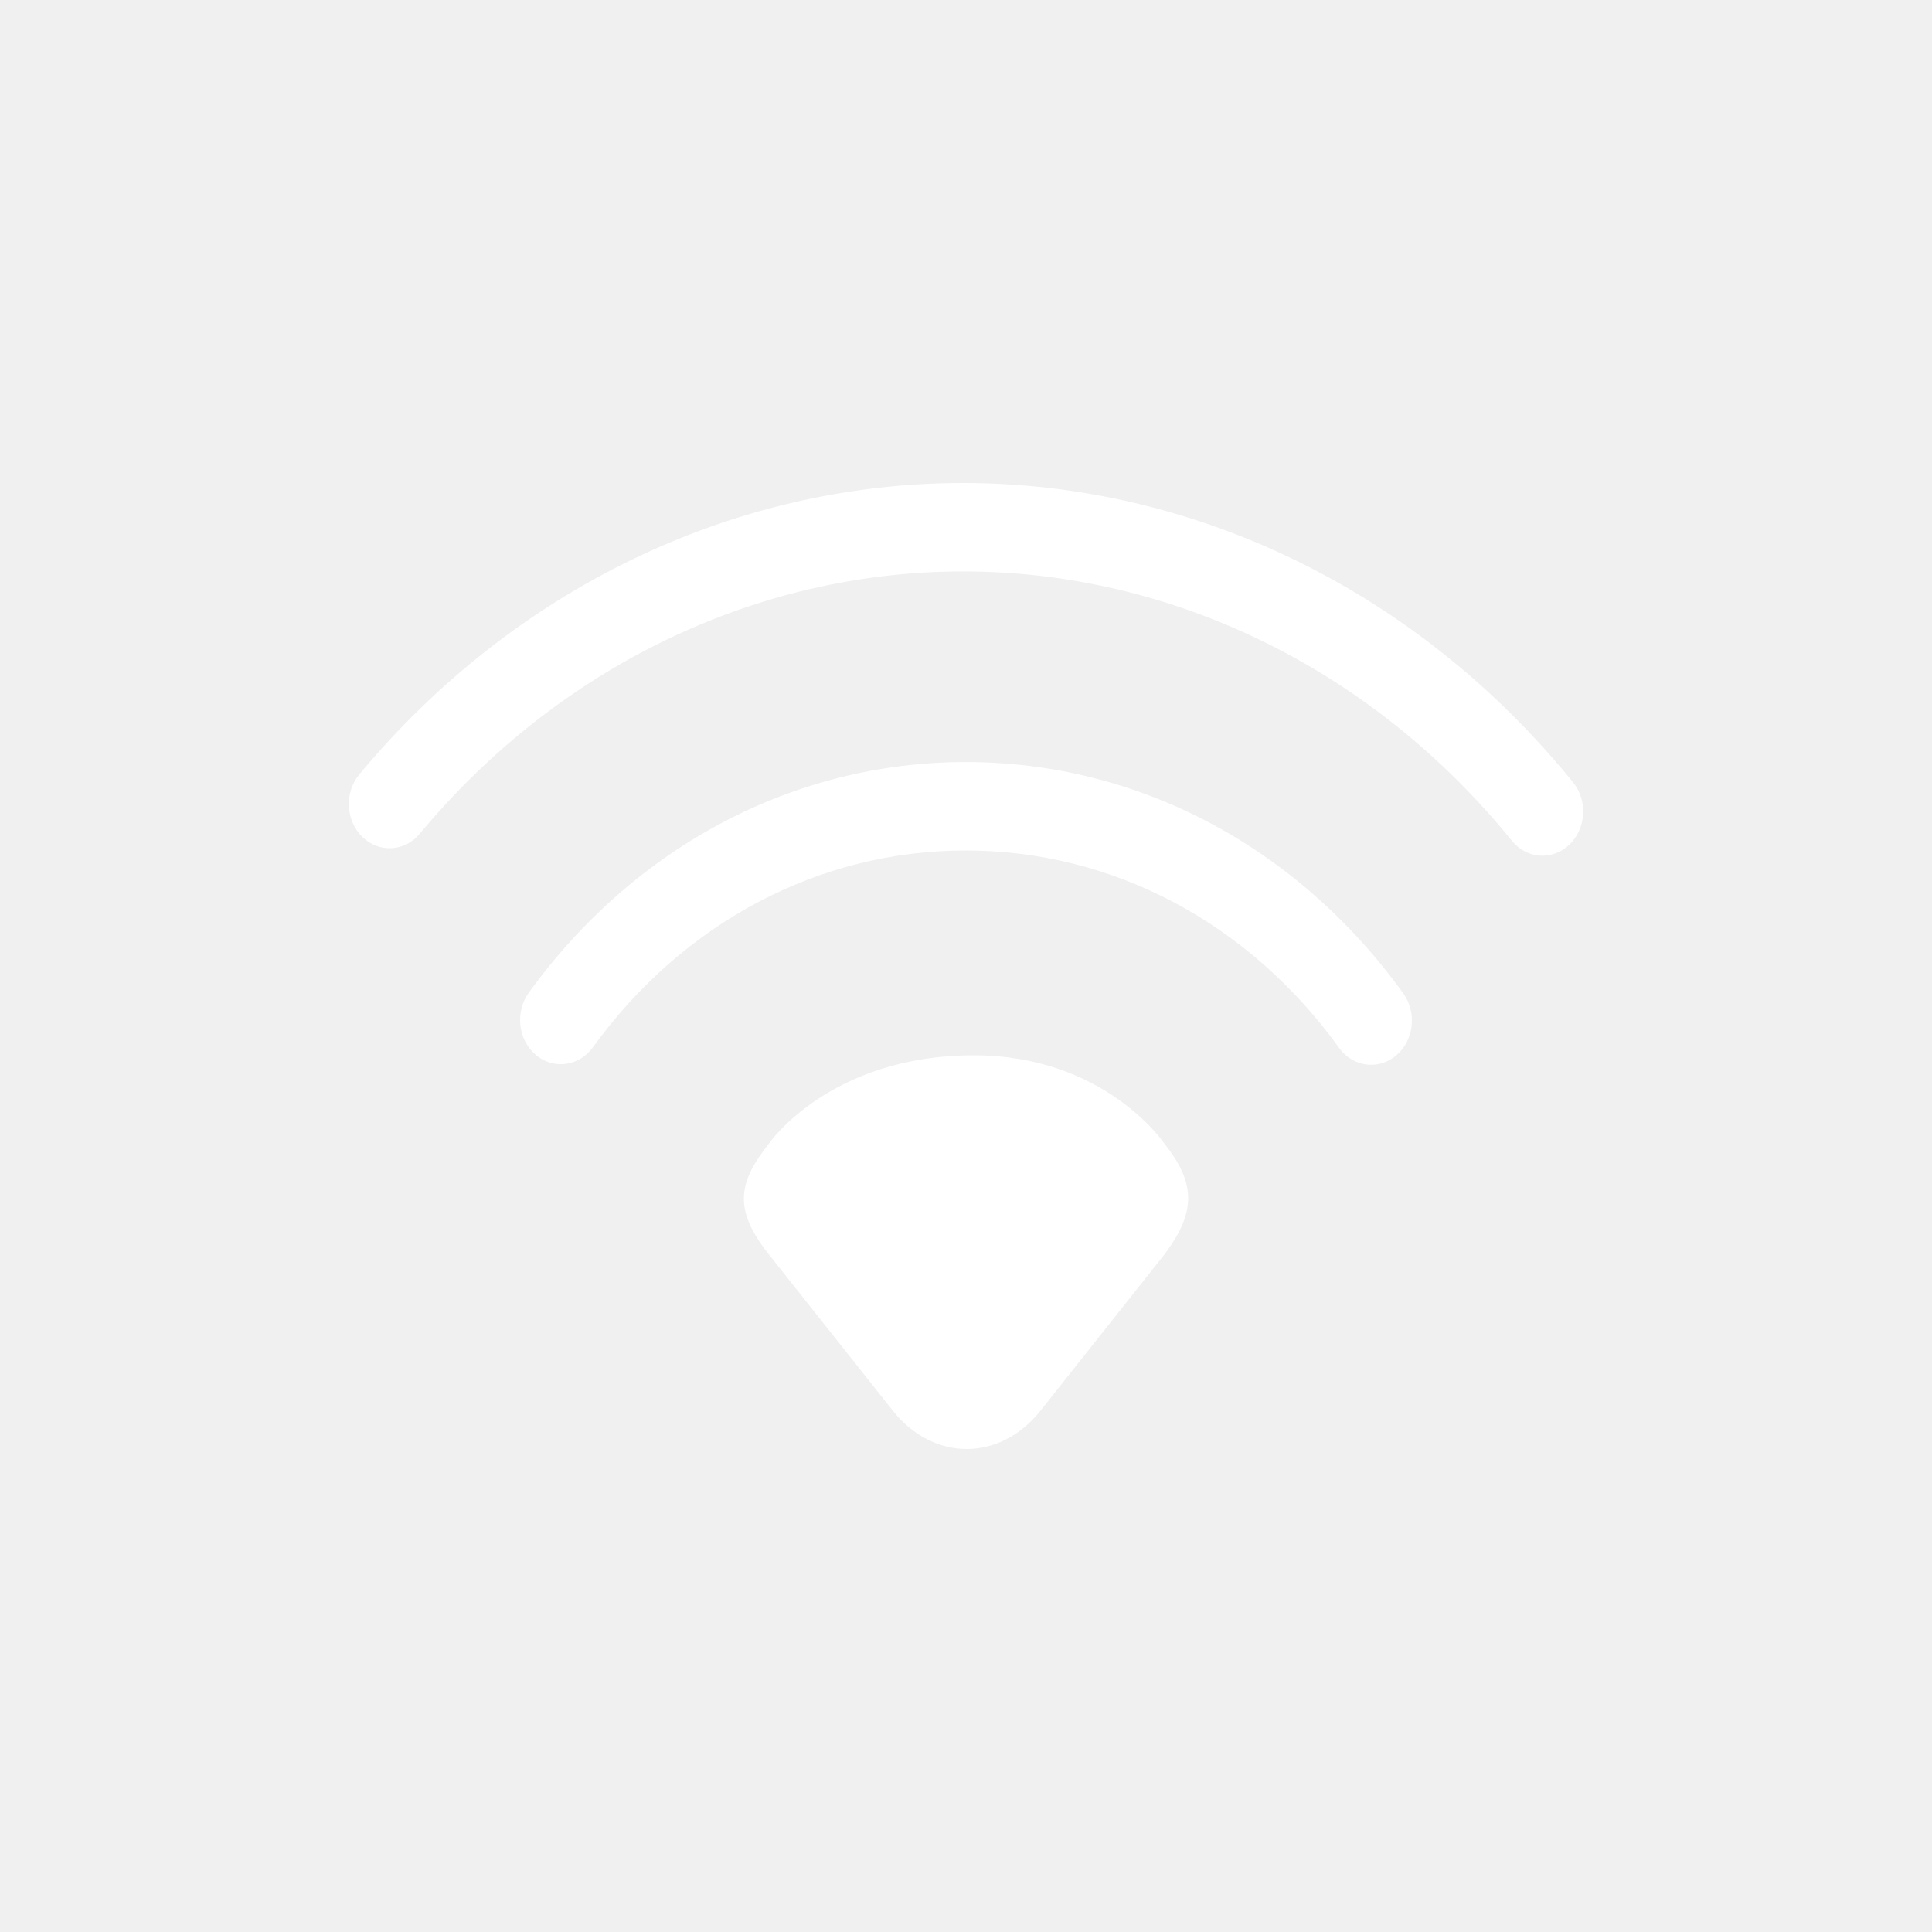
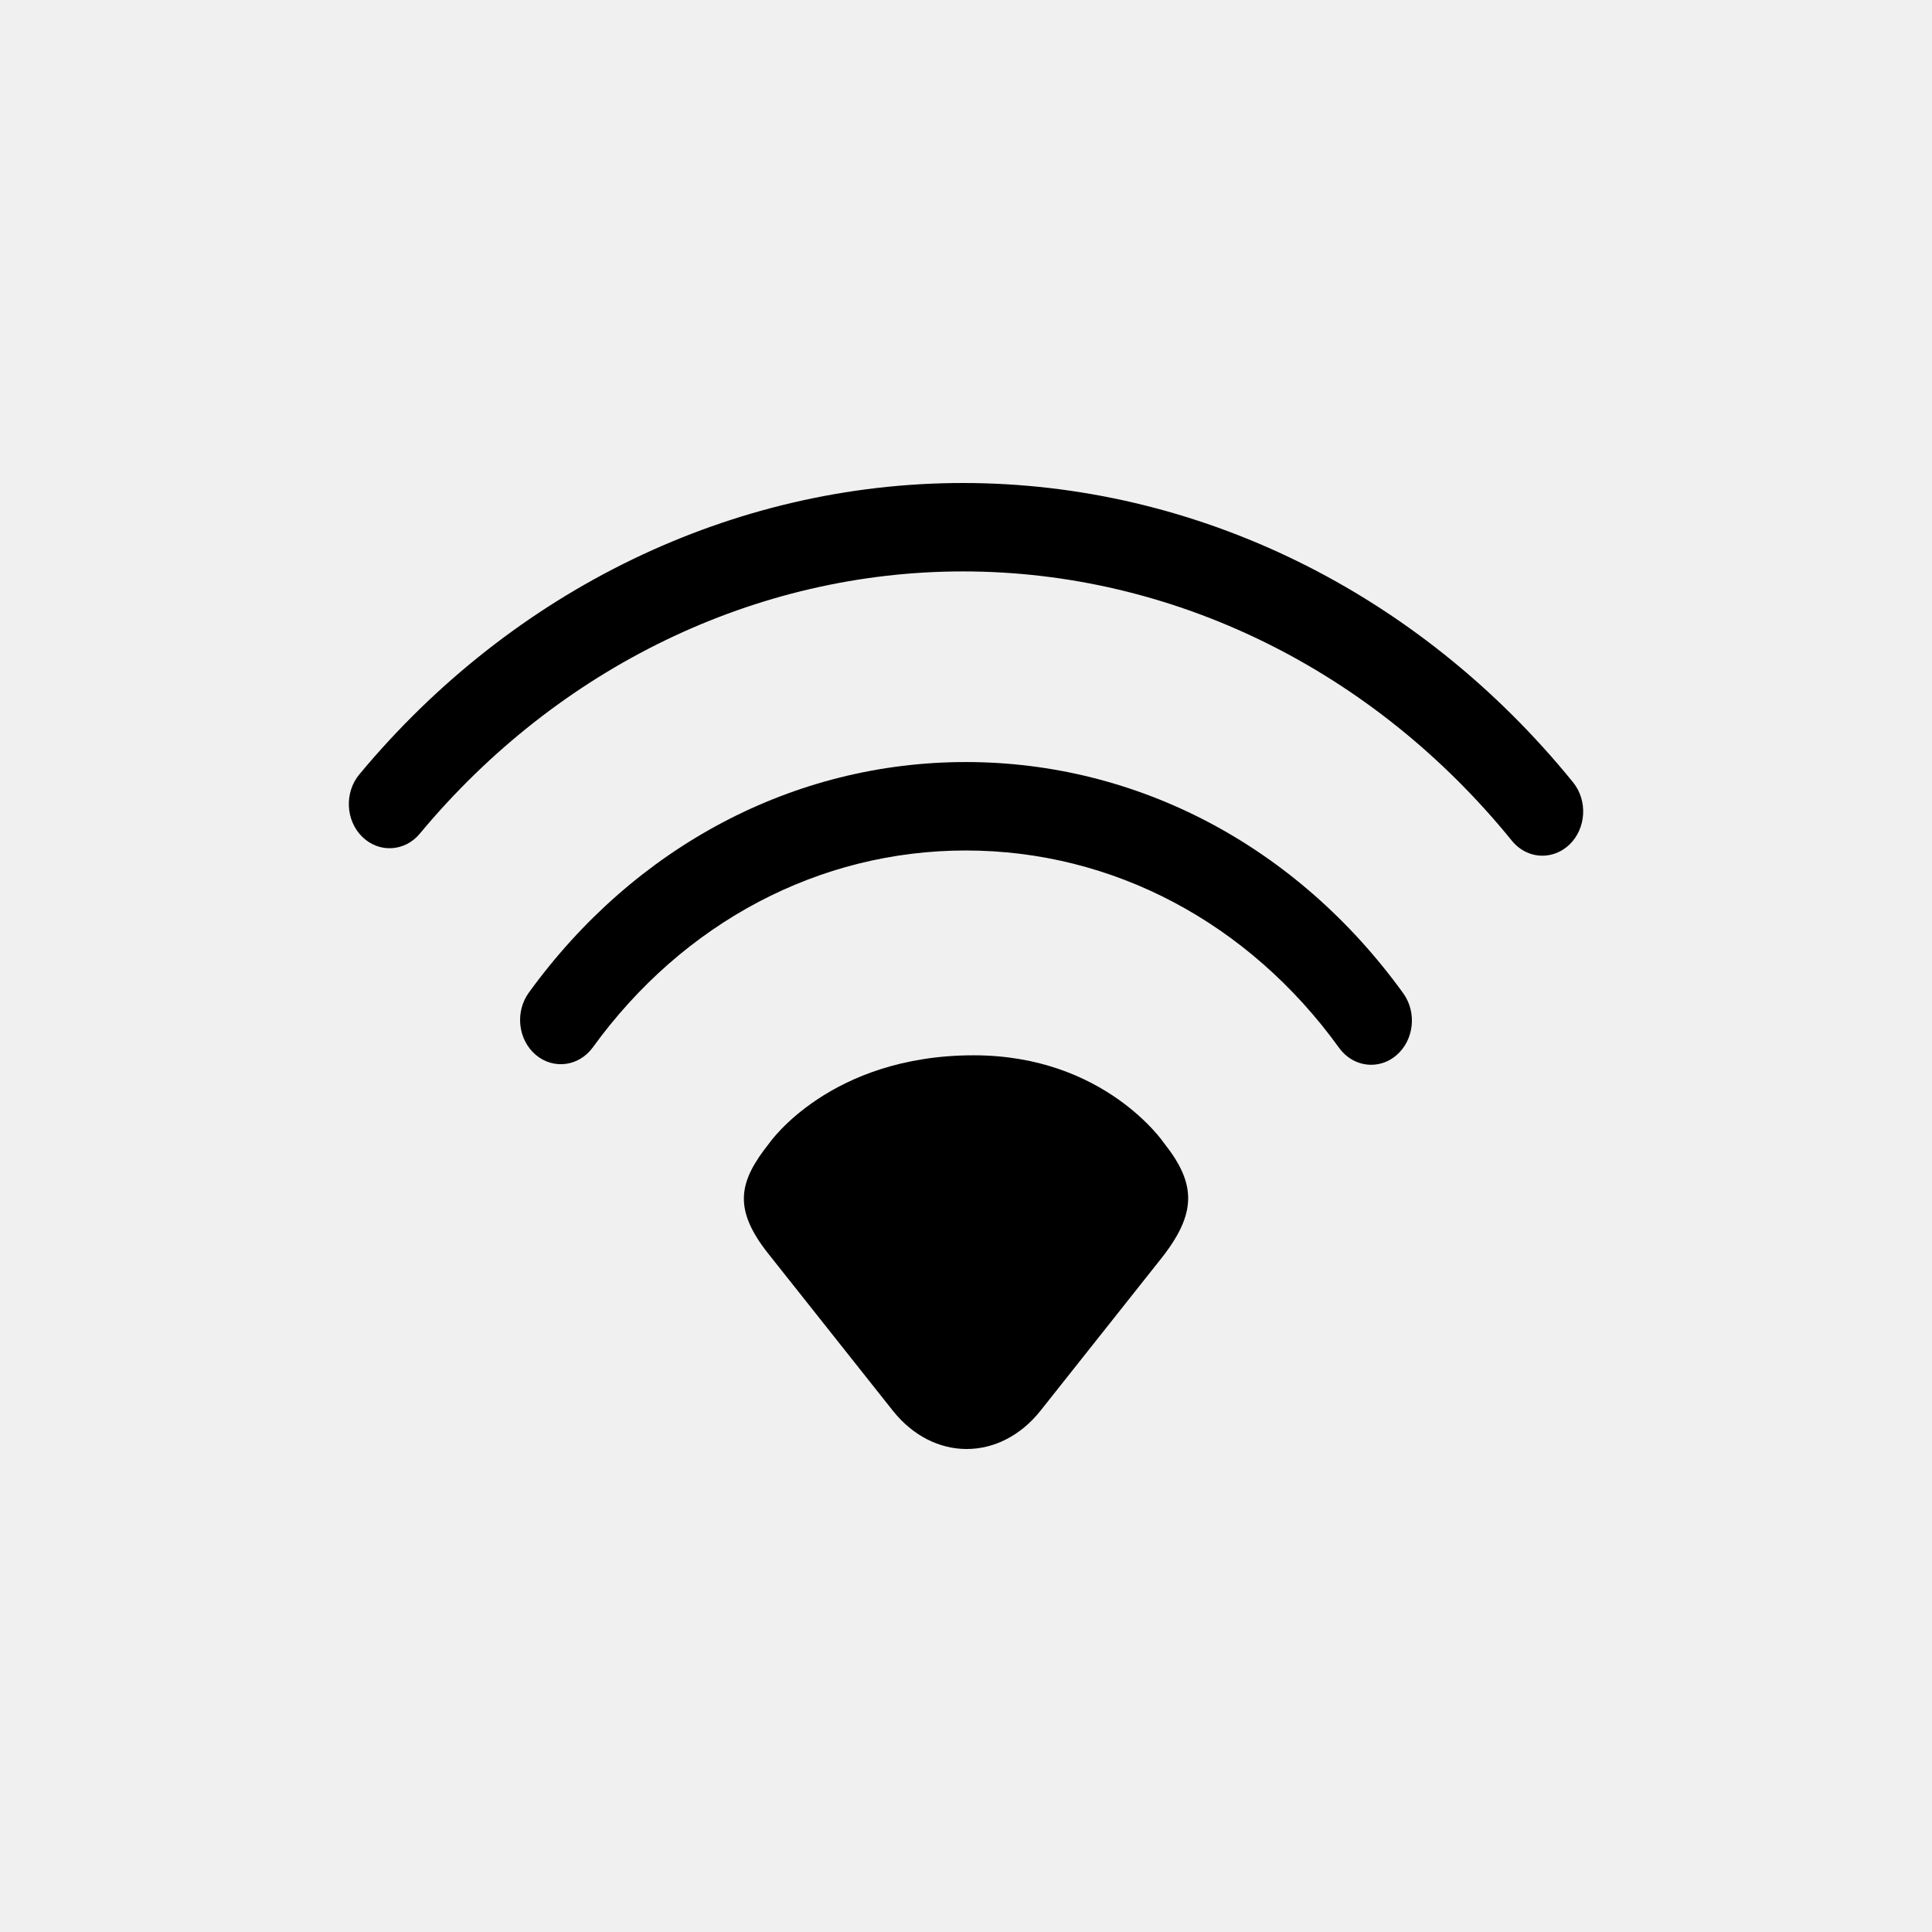
<svg xmlns="http://www.w3.org/2000/svg" width="72" height="72" viewBox="0 0 72 72" fill="none">
-   <path d="M57.482 31.889C57.061 31.889 56.642 31.7 56.342 31.33C51.167 24.953 43.711 21.295 35.886 21.295C28.185 21.295 20.808 24.857 15.646 31.067C15.086 31.743 14.125 31.797 13.501 31.187C12.879 30.578 12.829 29.536 13.391 28.86C19.128 21.958 27.326 18 35.886 18C44.582 18 52.869 22.065 58.621 29.152C59.176 29.835 59.115 30.876 58.486 31.478C58.197 31.753 57.839 31.889 57.482 31.889Z" fill="white" />
-   <path d="M51.101 39.681C50.65 39.681 50.204 39.465 49.904 39.05C46.529 34.375 41.458 31.695 35.992 31.695C30.536 31.695 25.47 34.368 22.095 39.03C21.576 39.745 20.622 39.87 19.962 39.308C19.303 38.745 19.189 37.709 19.707 36.994C23.662 31.532 29.598 28.399 35.992 28.399C42.398 28.399 48.34 31.54 52.295 37.017C52.812 37.733 52.696 38.769 52.036 39.33C51.759 39.567 51.428 39.681 51.101 39.681Z" fill="white" />
-   <path d="M28.634 46.723L33.269 52.567C34.784 54.478 37.265 54.478 38.781 52.567L43.264 46.914C44.612 45.215 44.583 44.118 43.383 42.605C43.383 42.605 41.18 39.328 36.289 39.328C30.923 39.328 28.667 42.605 28.667 42.605C27.548 44.015 27.286 45.024 28.634 46.723Z" fill="white" />
+   <path d="M57.482 31.889C57.061 31.889 56.642 31.7 56.342 31.33C51.167 24.953 43.711 21.295 35.886 21.295C28.185 21.295 20.808 24.857 15.646 31.067C15.086 31.743 14.125 31.797 13.501 31.187C12.879 30.578 12.829 29.536 13.391 28.86C19.128 21.958 27.326 18 35.886 18C44.582 18 52.869 22.065 58.621 29.152C59.176 29.835 59.115 30.876 58.486 31.478C58.197 31.753 57.839 31.889 57.482 31.889Z" fill="currentColor" />
+   <path d="M51.101 39.681C50.65 39.681 50.204 39.465 49.904 39.05C46.529 34.375 41.458 31.695 35.992 31.695C30.536 31.695 25.47 34.368 22.095 39.03C21.576 39.745 20.622 39.87 19.962 39.308C19.303 38.745 19.189 37.709 19.707 36.994C23.662 31.532 29.598 28.399 35.992 28.399C42.398 28.399 48.34 31.54 52.295 37.017C52.812 37.733 52.696 38.769 52.036 39.33C51.759 39.567 51.428 39.681 51.101 39.681Z" fill="currentColor" />
+   <path d="M28.634 46.723L33.269 52.567C34.784 54.478 37.265 54.478 38.781 52.567L43.264 46.914C44.612 45.215 44.583 44.118 43.383 42.605C43.383 42.605 41.18 39.328 36.289 39.328C30.923 39.328 28.667 42.605 28.667 42.605C27.548 44.015 27.286 45.024 28.634 46.723Z" fill="currentColor" />
</svg>
